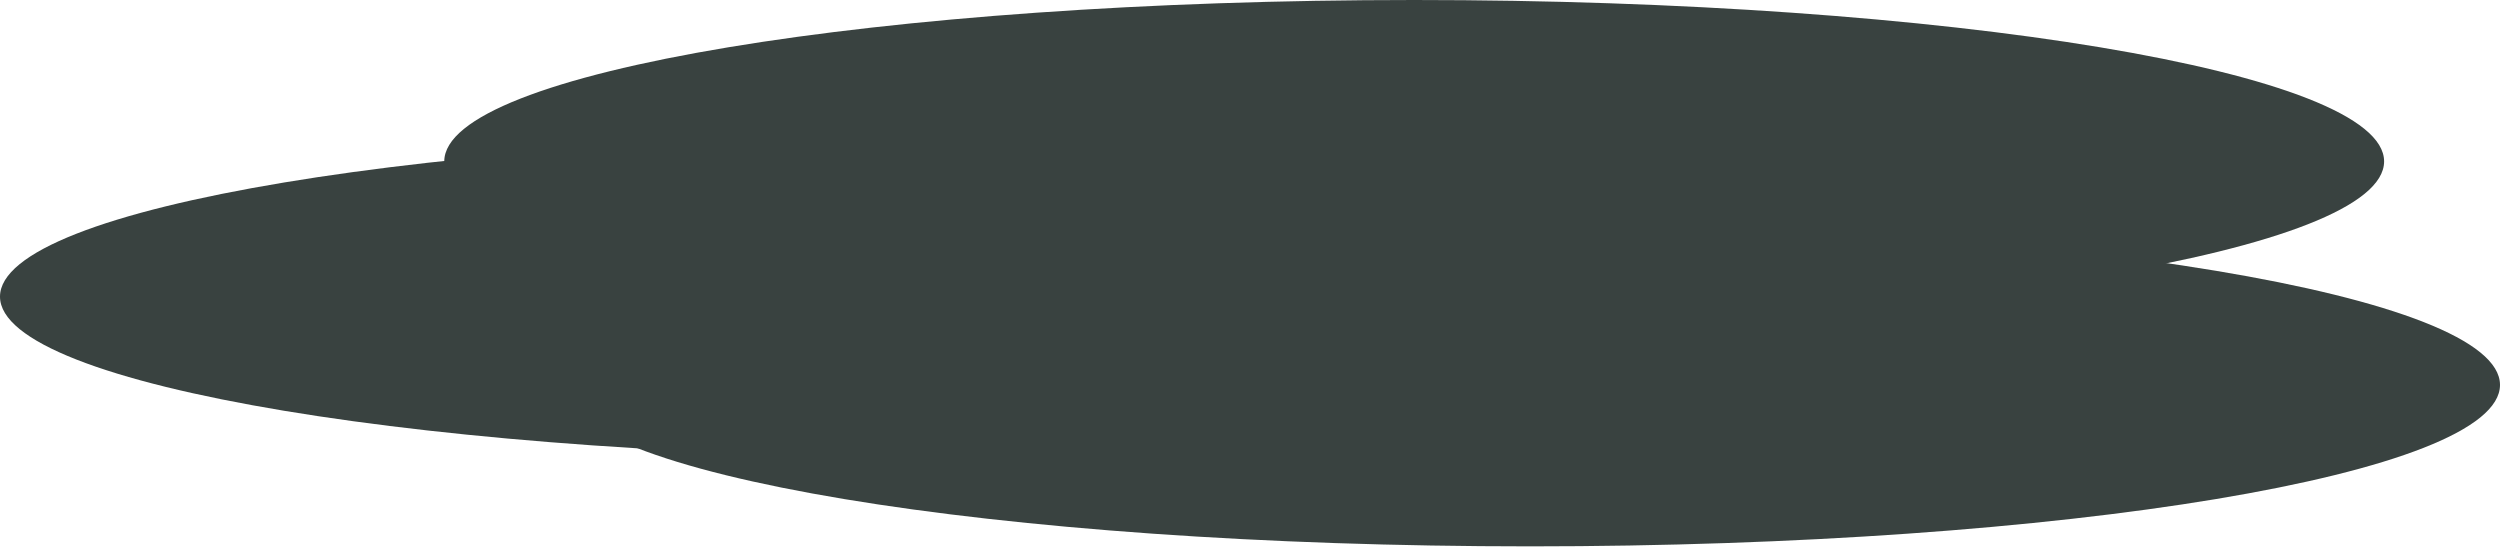
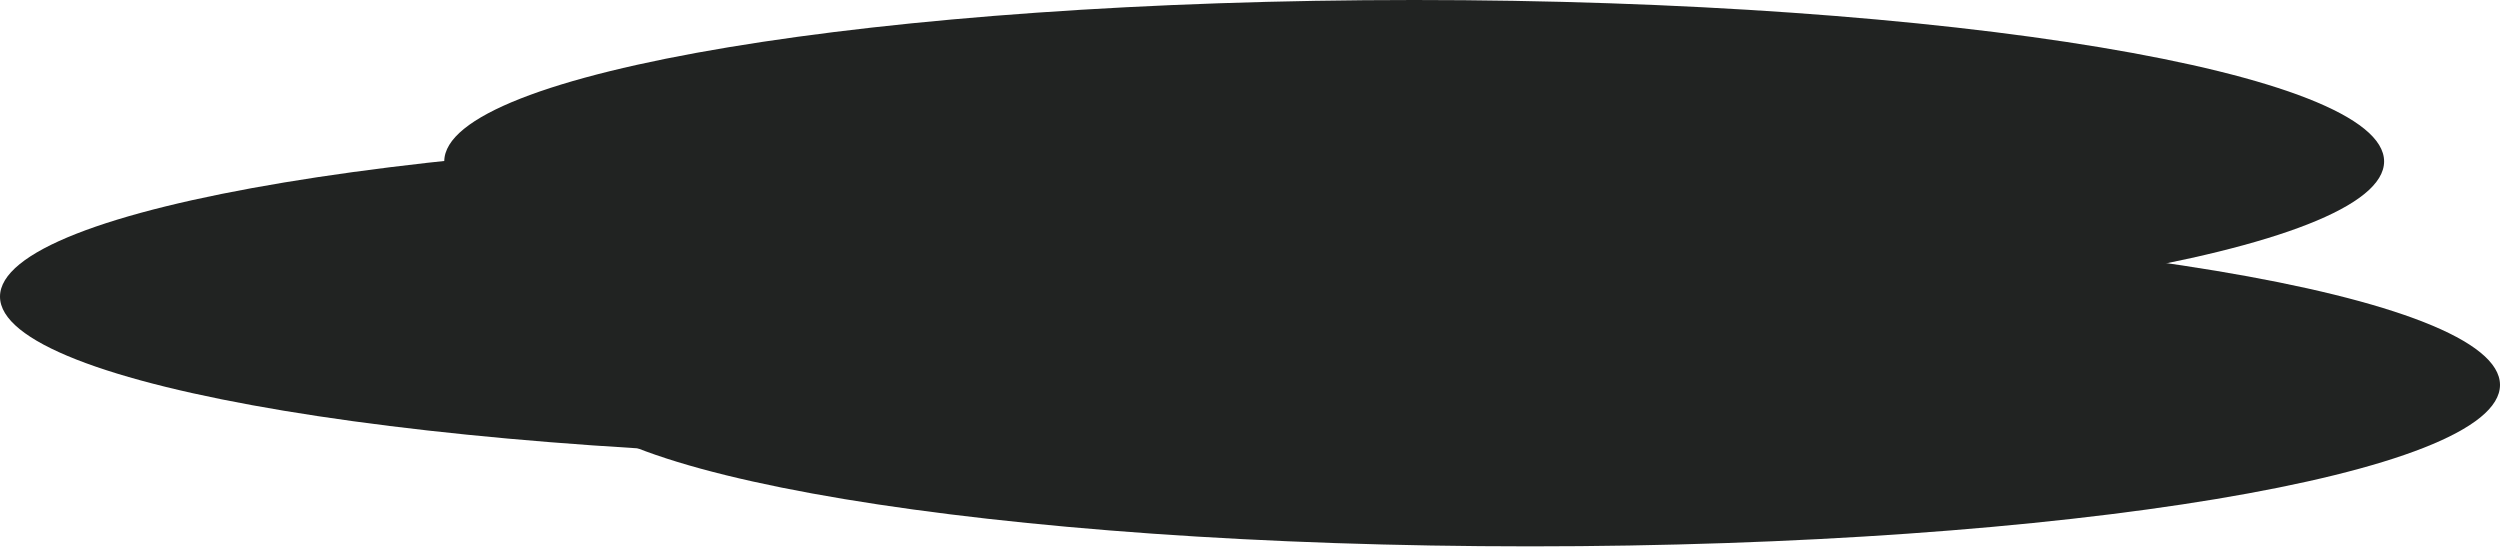
<svg xmlns="http://www.w3.org/2000/svg" viewBox="0 0 906 198">
  <defs>
-     <style>.cls-1{fill:#394240;}</style>
+     <style>.cls-1{fill:rgb(33,35,34);}</style>
  </defs>
  <g id="Layer_2" data-name="Layer 2">
    <g id="Layer_1-2" data-name="Layer 1">
      <ellipse class="cls-1" cx="351.5" cy="107.5" rx="351.5" ry="58.5" />
      <ellipse class="cls-1" cx="512.5" cy="58.5" rx="351.5" ry="58.5" />
      <ellipse class="cls-1" cx="554.5" cy="139.5" rx="351.5" ry="58.5" />
    </g>
  </g>
</svg>
